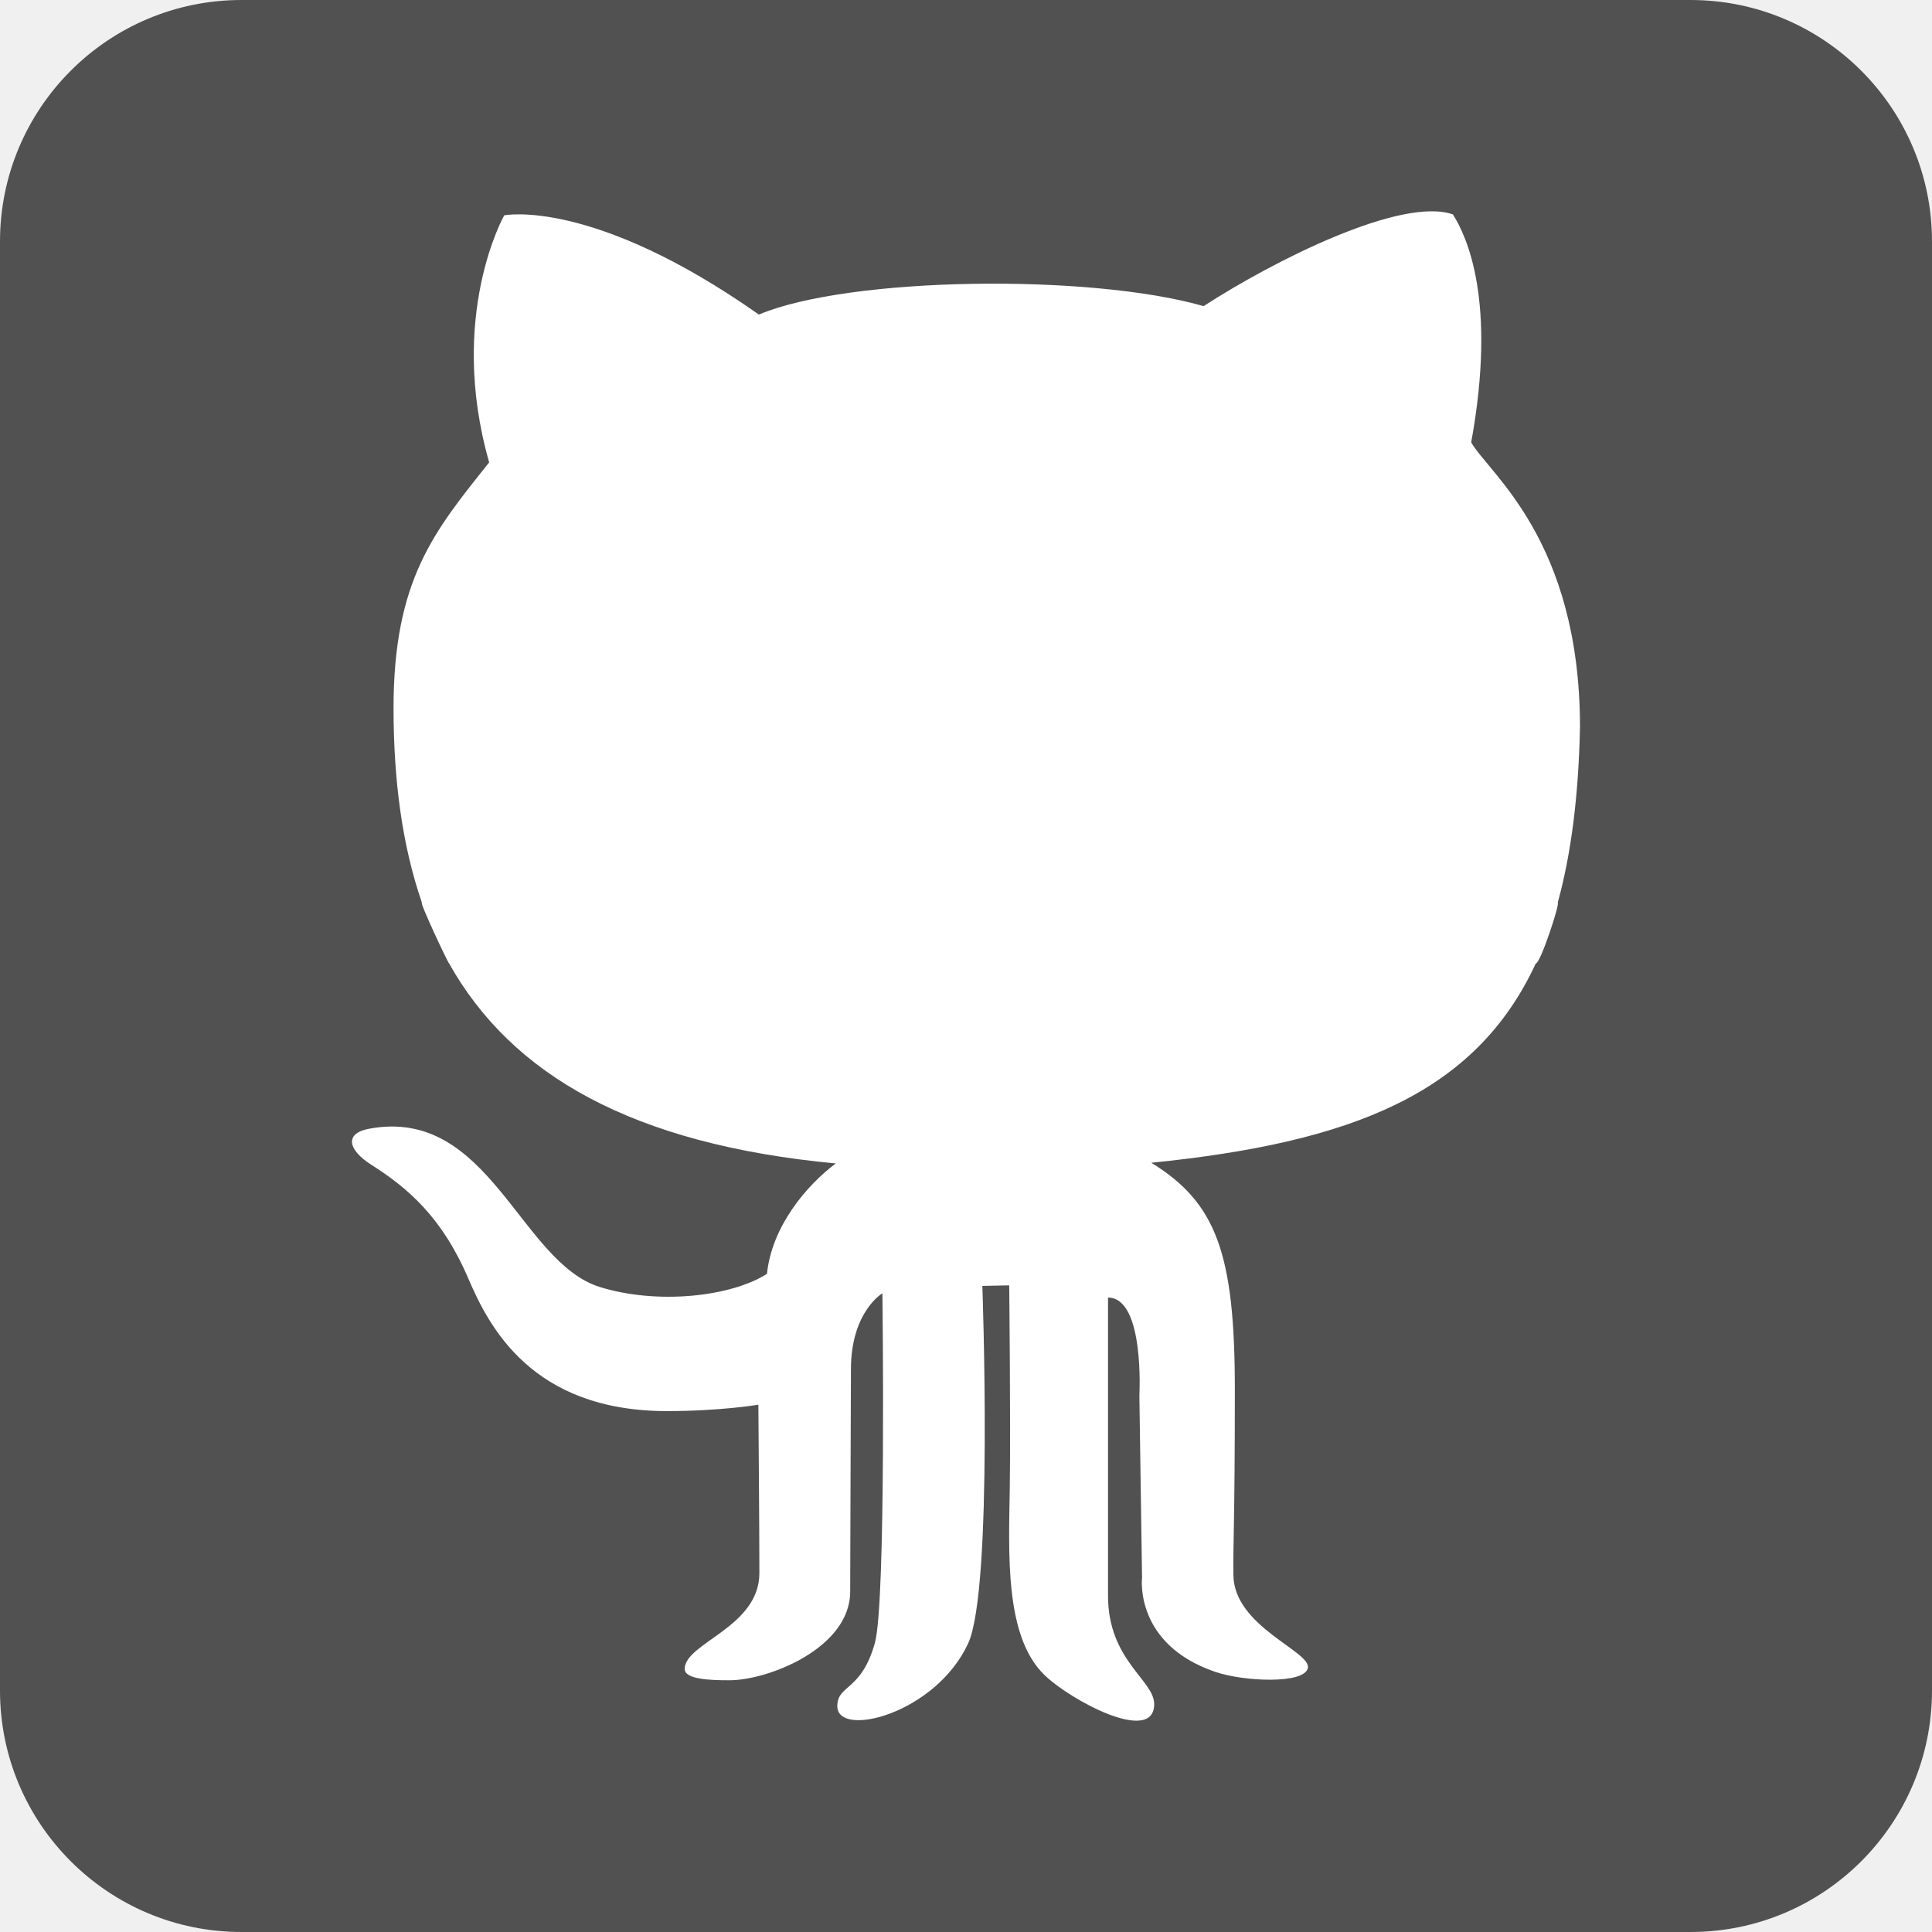
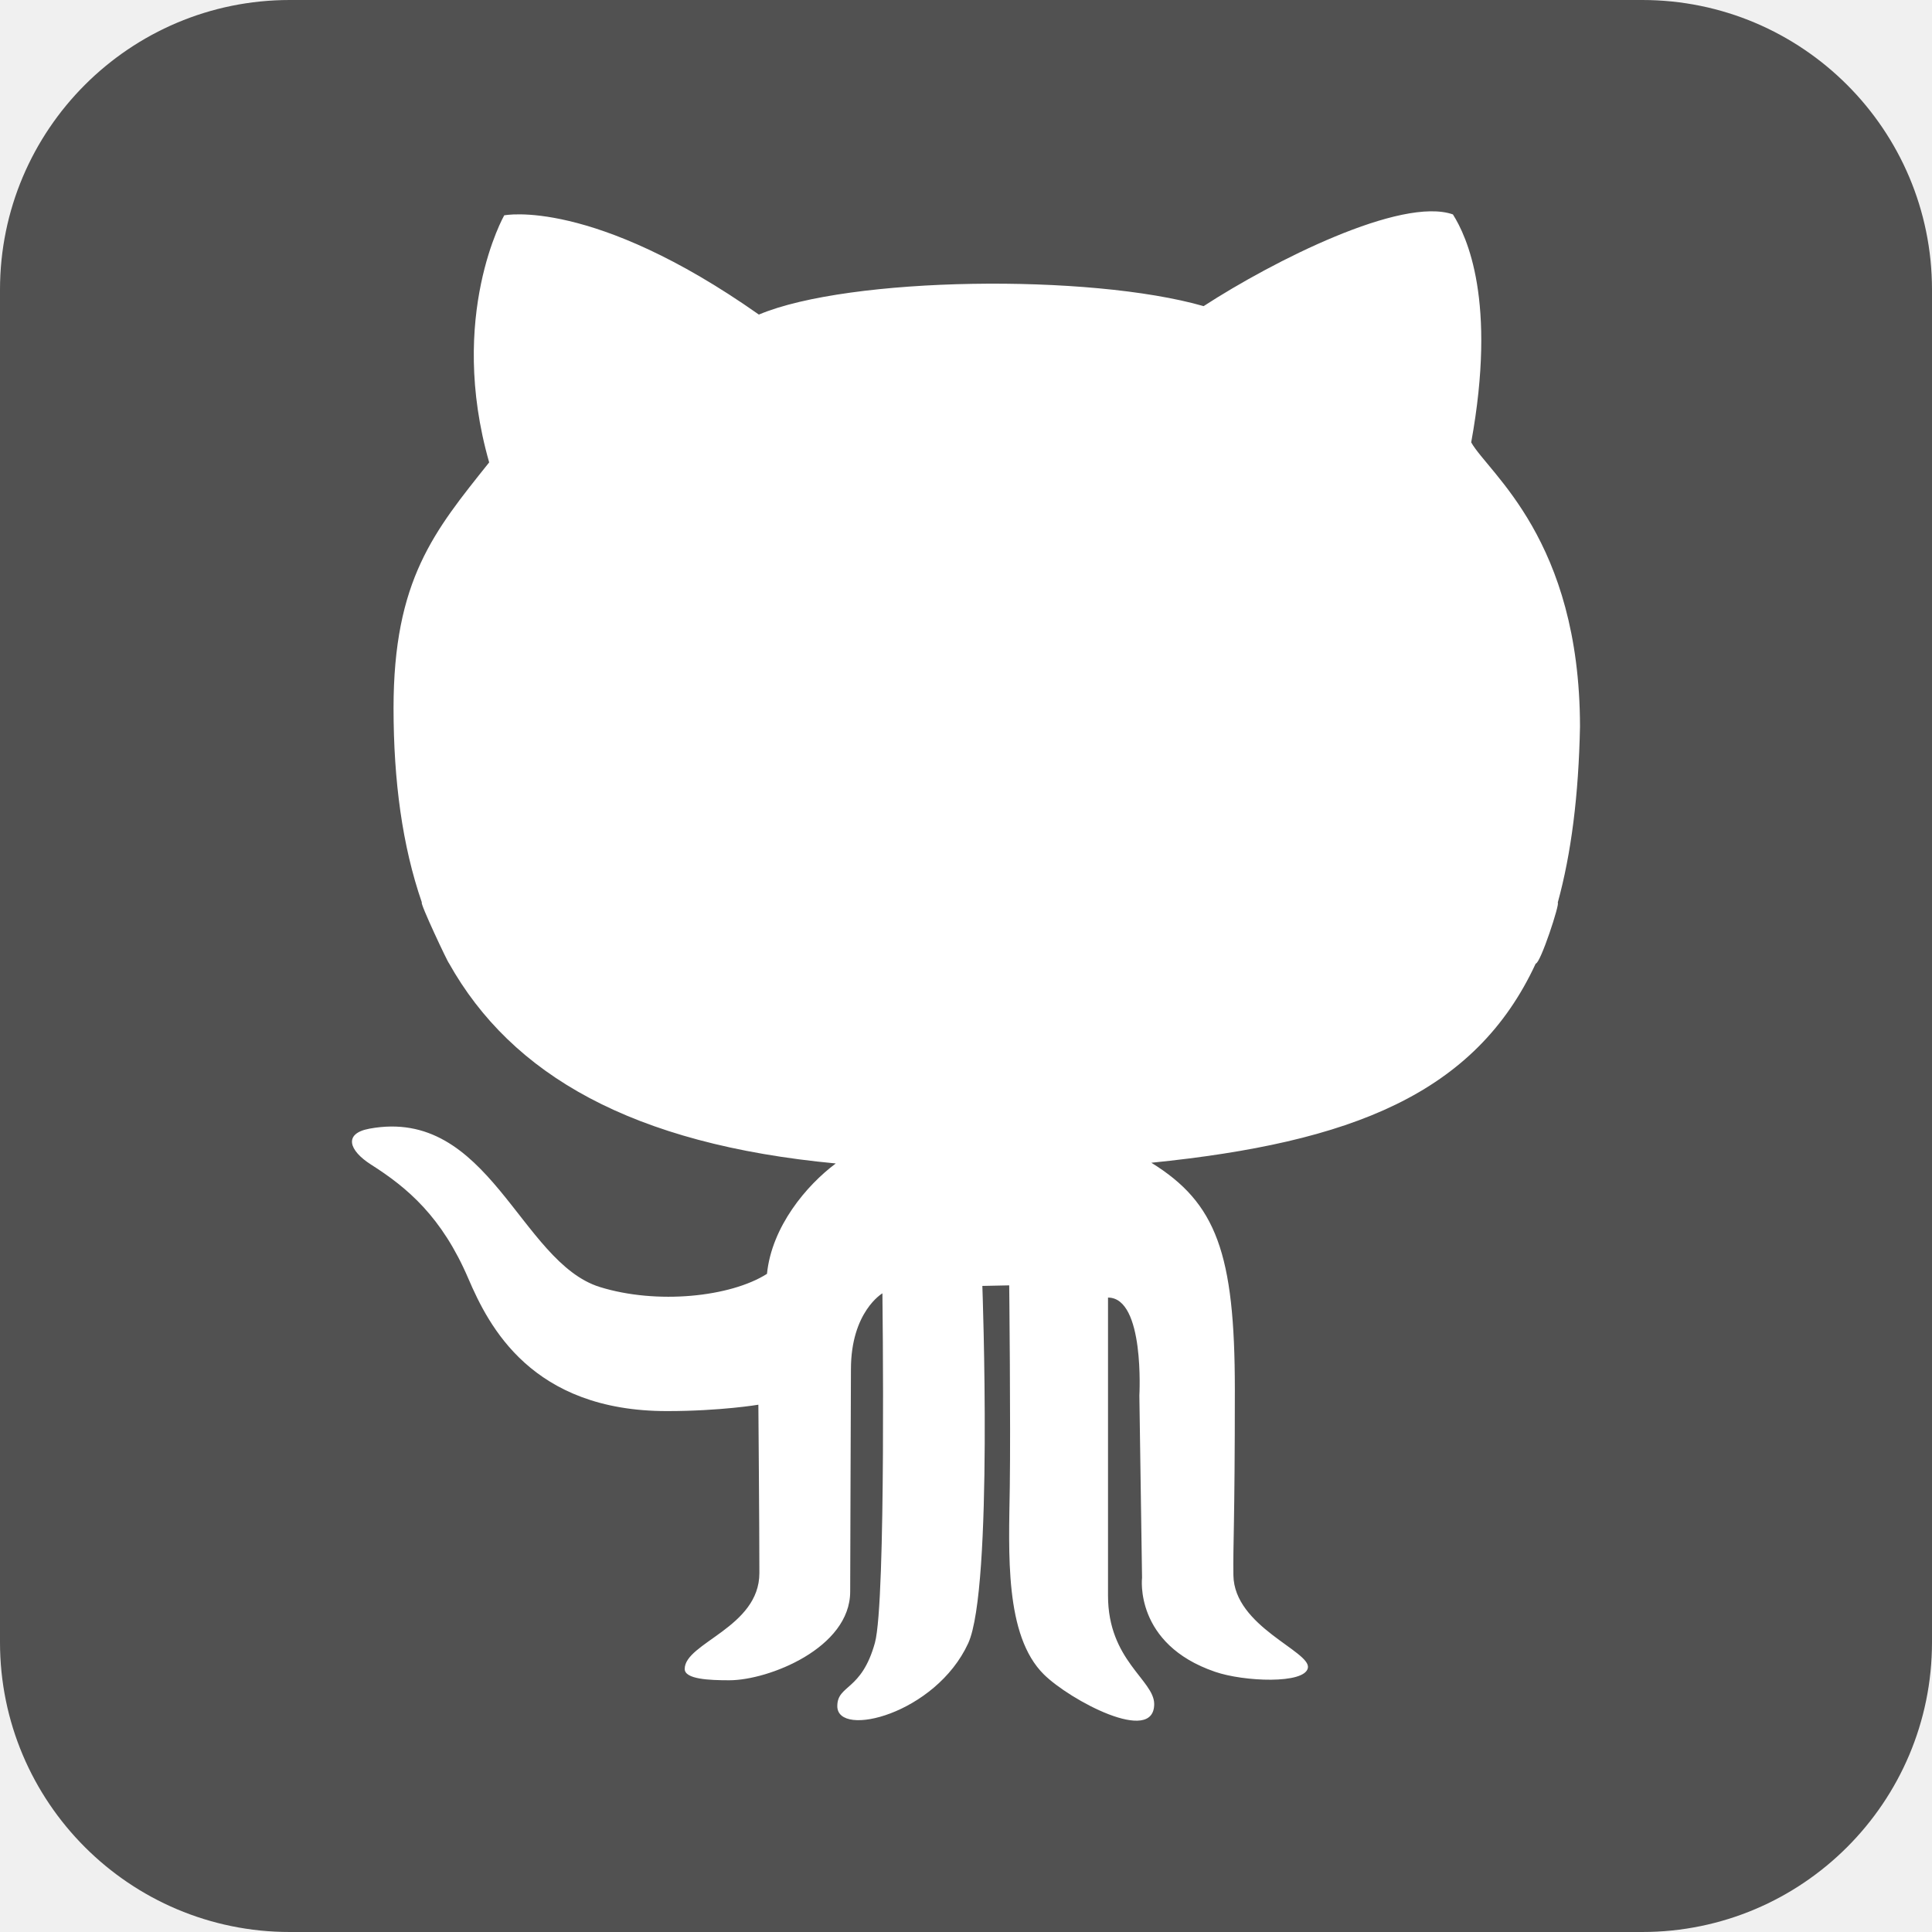
- <svg xmlns="http://www.w3.org/2000/svg" height="512" id="Layer_1" version="1.1" viewBox="0 0 512 512" width="512" xml:space="preserve">
-   <defs id="defs12" />
-   <g id="g4680">
-     <rect height="512" id="rect2987" rx="64" ry="64" style="fill:#515151;fill-opacity:1;fill-rule:nonzero;stroke:none" width="512" x="0" y="0" />
-     <path d="m 111.797,239.164 c -0.635,0 6.965,16.085 7.175,16.085 16.592,29.597 48.566,48.001 102.516,53.081 -7.7,5.746 -16.95,16.659 -18.233,29.254 -9.679,6.145 -29.149,8.18 -44.278,3.493 -21.212,-6.585 -29.331,-47.845 -61.087,-41.965 -6.87,1.267 -5.506,5.727 0.436,9.514 9.685,6.151 18.79,13.856 25.809,30.254 5.405,12.579 16.751,35.074 52.633,35.074 14.228,0 24.208,-1.692 24.208,-1.692 0,0 0.268,32.137 0.268,44.628 0,14.418 -19.791,18.474 -19.791,25.402 0,2.738 6.557,2.997 11.816,2.997 10.402,0 32.039,-8.537 32.039,-23.508 0,-11.889 0.199,-51.897 0.199,-58.895 0,-15.29 8.343,-20.141 8.343,-20.141 0,0 1.032,81.666 -1.989,92.618 -3.555,12.868 -9.967,11.041 -9.967,16.786 0,8.547 26.052,2.087 34.688,-16.66 6.67,-14.591 3.752,-94.707 3.752,-94.707 l 7.116,-0.148 c 0,0 0.402,36.674 0.154,53.447 -0.249,17.362 -1.45,39.316 9.041,49.668 6.894,6.803 29.229,18.761 29.229,7.837 0,-6.343 -12.238,-11.549 -12.238,-28.711 v -79.002 c 9.78,0 8.309,25.966 8.309,25.966 l 0.71,48.278 c 0,0 -2.155,17.581 19.363,24.93 7.595,2.622 23.815,3.31 24.588,-1.055 0.768,-4.389 -19.556,-10.915 -19.742,-24.542 -0.124,-8.294 0.383,-13.144 0.383,-49.243 0,-36.1 -4.939,-49.437 -22.13,-60.067 53.033,-5.35 85.871,-18.253 101.862,-52.783 1.243,0.025 6.523,-16.128 5.835,-16.128 3.586,-13.038 5.541,-28.463 5.903,-46.723 -0.088,-49.539 -24.202,-67.051 -28.834,-75.271 6.828,-37.508 -1.147,-54.557 -4.847,-60.415 -13.67,-4.776 -47.544,12.292 -66.065,24.309 -30.157,-8.662 -93.944,-7.836 -117.864,2.235 -44.132,-31.059 -67.484,-26.298 -67.484,-26.298 0,0 -15.09,26.577 -3.987,65.473 -14.518,18.192 -25.344,31.056 -25.344,65.167 0.014,19.241 2.317,36.44 7.503,51.455 z" id="path9-5" style="fill:#ffffff" />
+ <svg xmlns="http://www.w3.org/2000/svg" version="1.1" viewBox="0 0 512 512">
+   <g>
+     <rect height="100%" width="100%" rx="15%" ry="15%" style="fill:#515151;      fill-opacity:1;      fill-rule:nonzero;      stroke:none" />
+     <g>
+       <path d="m 111.797,239.164 c -0.635,0 6.965,16.085 7.175,16.085 16.592,29.597 48.566,48.001 102.516,53.081 -7.7,5.746 -16.95,16.659 -18.233,29.254 -9.679,6.145 -29.149,8.18 -44.278,3.493 -21.212,-6.585 -29.331,-47.845 -61.087,-41.965 -6.87,1.267 -5.506,5.727 0.436,9.514 9.685,6.151 18.79,13.856 25.809,30.254 5.405,12.579 16.751,35.074 52.633,35.074 14.228,0 24.208,-1.692 24.208,-1.692 0,0 0.268,32.137 0.268,44.628 0,14.418 -19.791,18.474 -19.791,25.402 0,2.738 6.557,2.997 11.816,2.997 10.402,0 32.039,-8.537 32.039,-23.508 0,-11.889 0.199,-51.897 0.199,-58.895 0,-15.29 8.343,-20.141 8.343,-20.141 0,0 1.032,81.666 -1.989,92.618 -3.555,12.868 -9.967,11.041 -9.967,16.786 0,8.547 26.052,2.087 34.688,-16.66 6.67,-14.591 3.752,-94.707 3.752,-94.707 l 7.116,-0.148 c 0,0 0.402,36.674 0.154,53.447 -0.249,17.362 -1.45,39.316 9.041,49.668 6.894,6.803 29.229,18.761 29.229,7.837 0,-6.343 -12.238,-11.549 -12.238,-28.711 v -79.002 c 9.78,0 8.309,25.966 8.309,25.966 l 0.71,48.278 c 0,0 -2.155,17.581 19.363,24.93 7.595,2.622 23.815,3.31 24.588,-1.055 0.768,-4.389 -19.556,-10.915 -19.742,-24.542 -0.124,-8.294 0.383,-13.144 0.383,-49.243 0,-36.1 -4.939,-49.437 -22.13,-60.067 53.033,-5.35 85.871,-18.253 101.862,-52.783 1.243,0.025 6.523,-16.128 5.835,-16.128 3.586,-13.038 5.541,-28.463 5.903,-46.723 -0.088,-49.539 -24.202,-67.051 -28.834,-75.271 6.828,-37.508 -1.147,-54.557 -4.847,-60.415 -13.67,-4.776 -47.544,12.292 -66.065,24.309 -30.157,-8.662 -93.944,-7.836 -117.864,2.235 -44.132,-31.059 -67.484,-26.298 -67.484,-26.298 0,0 -15.09,26.577 -3.987,65.473 -14.518,18.192 -25.344,31.056 -25.344,65.167 0.014,19.241 2.317,36.44 7.503,51.455 z" style="fill:#ffffff" />
+     </g>
  </g>
</svg>
